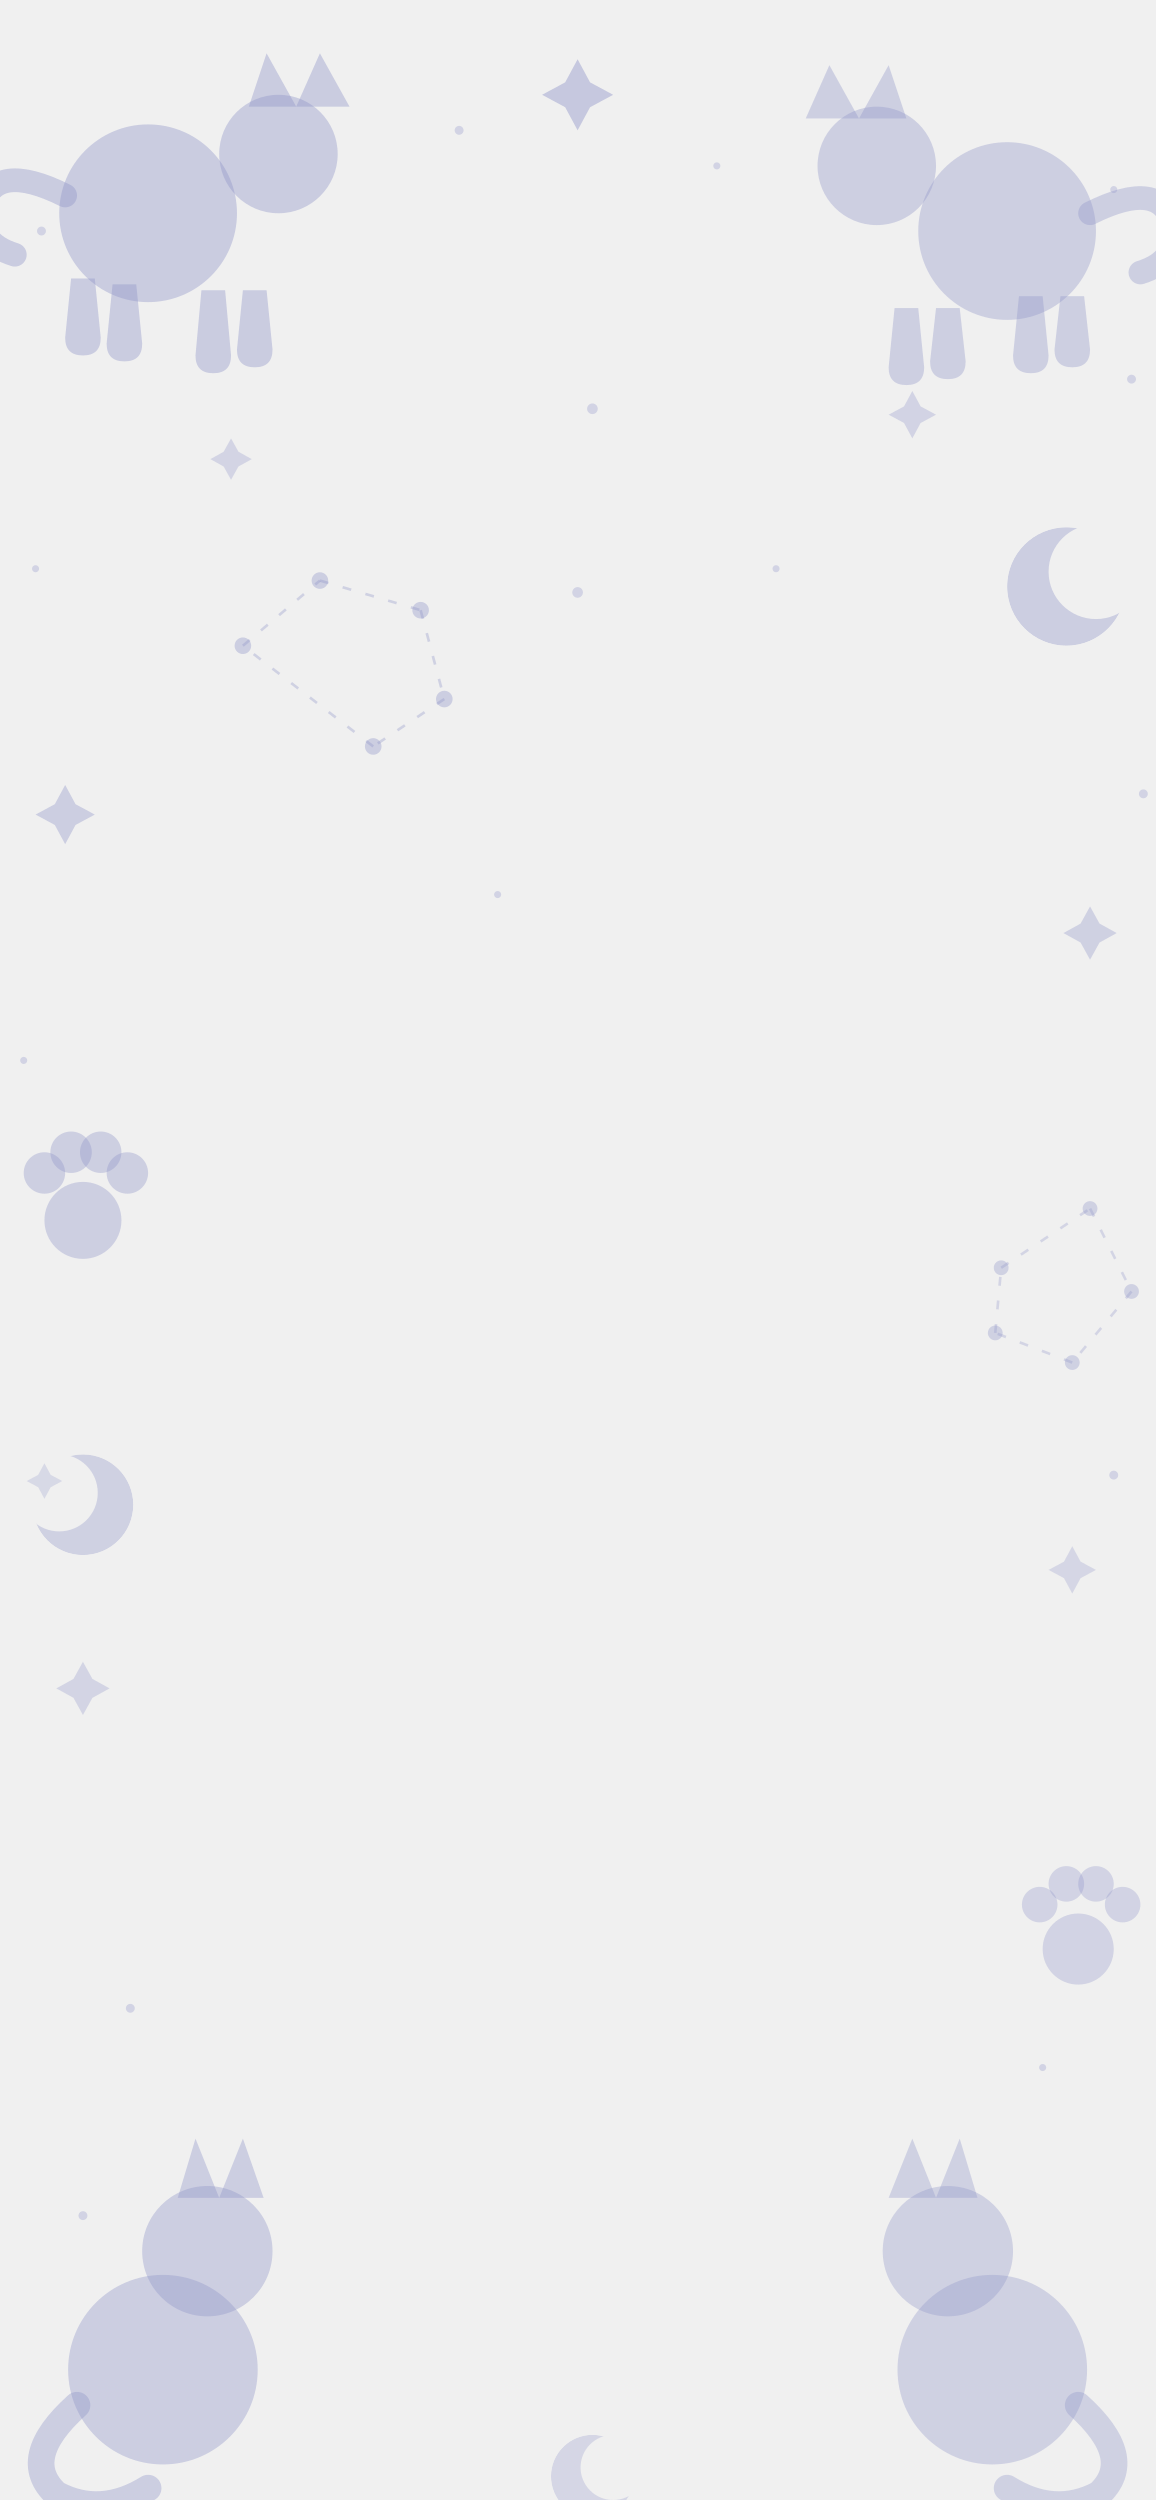
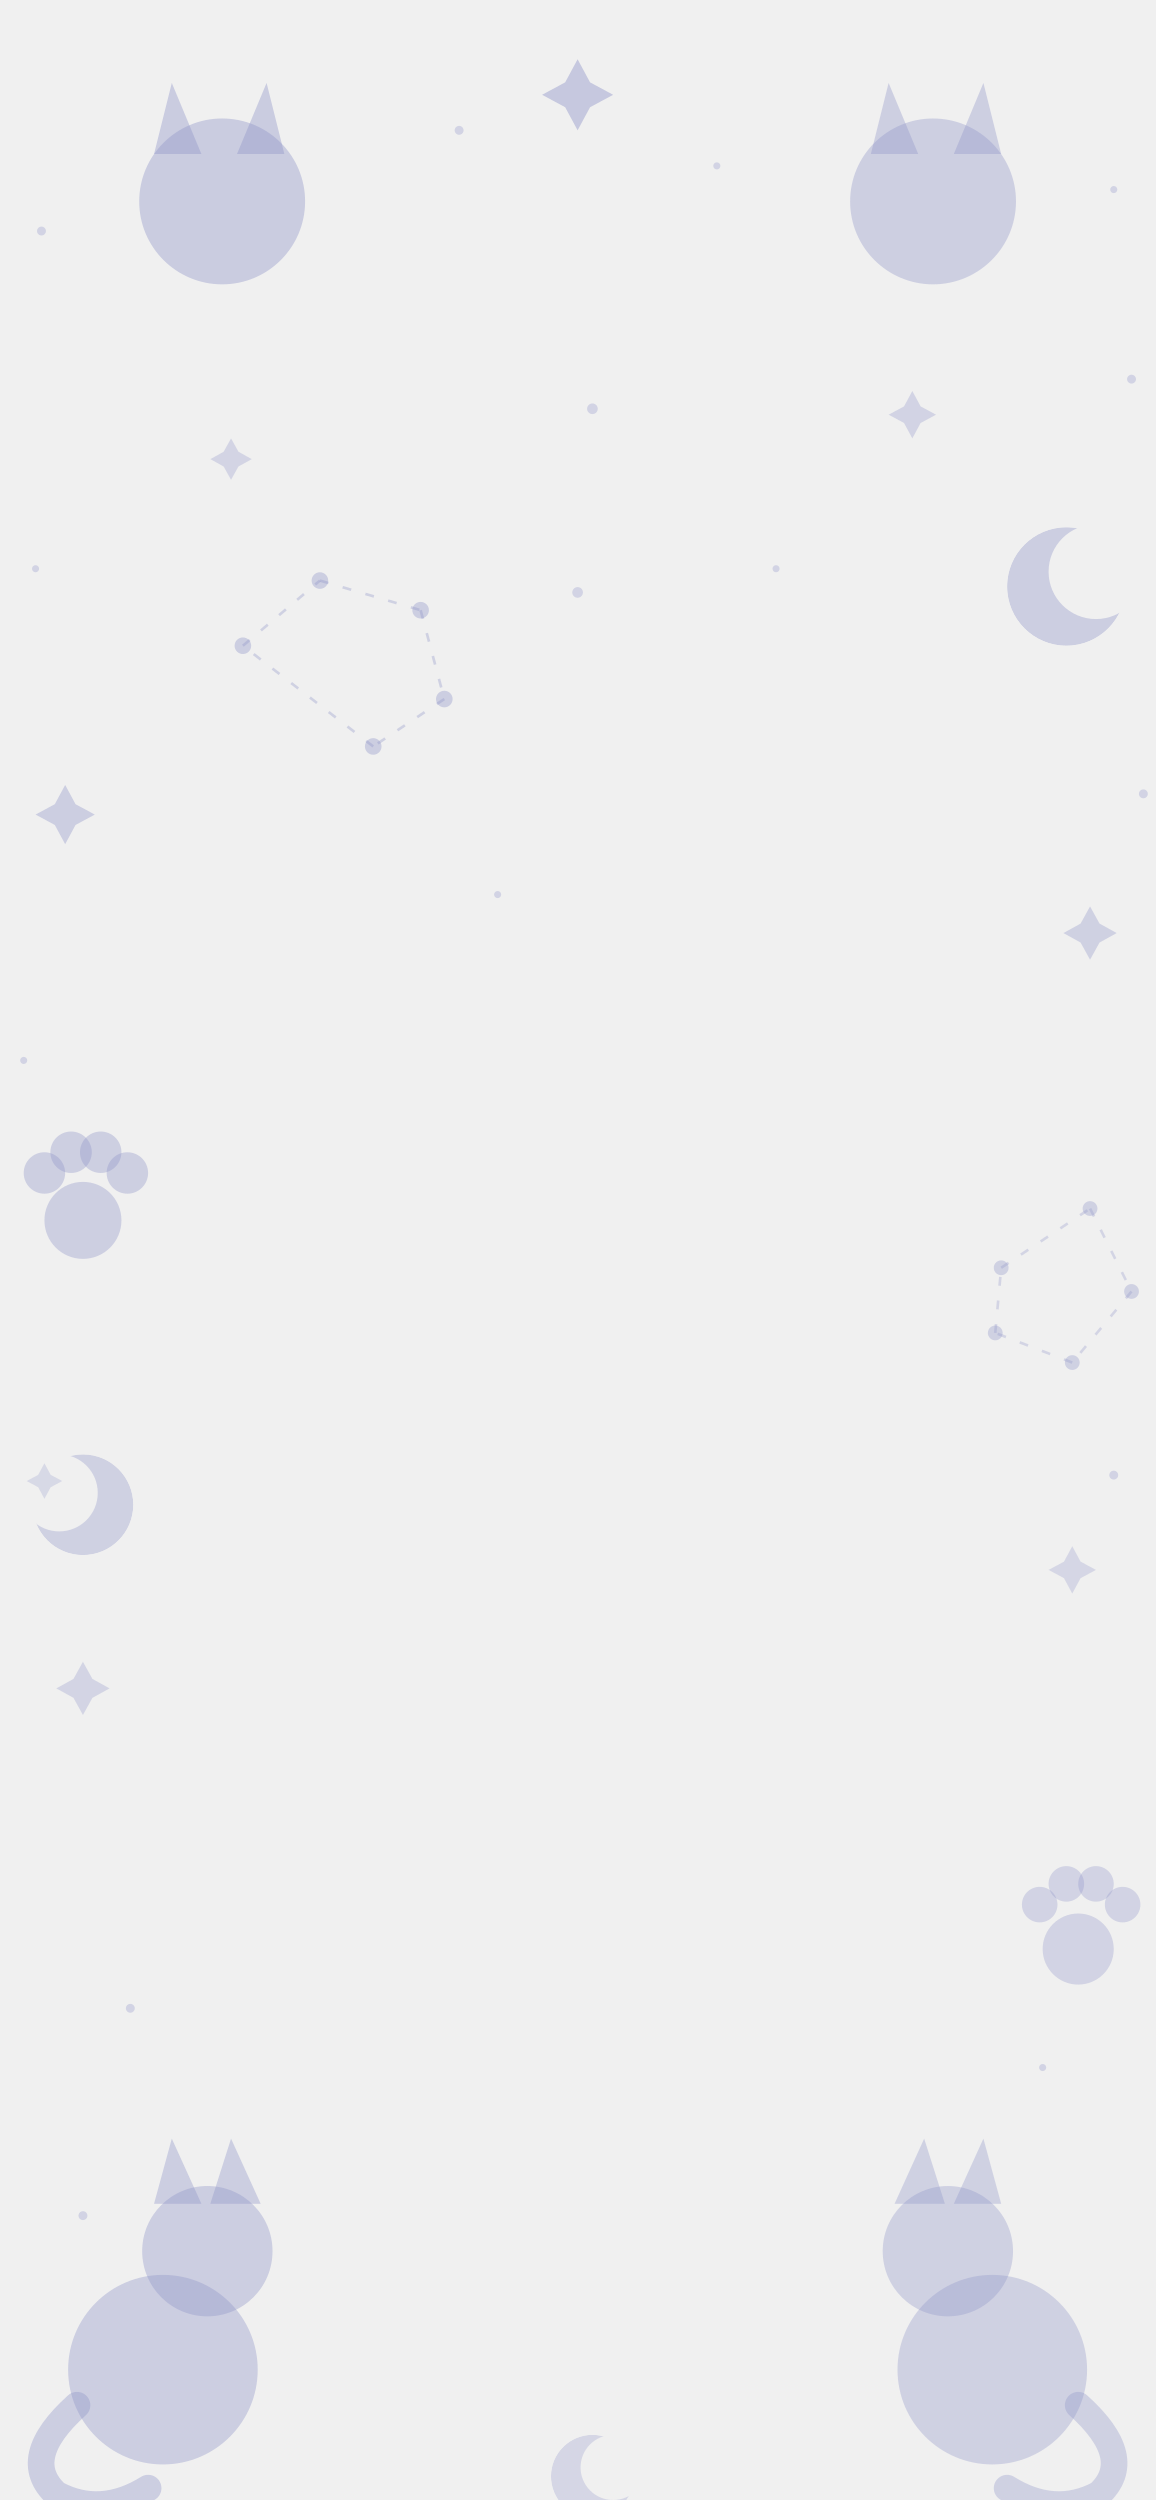
<svg xmlns="http://www.w3.org/2000/svg" width="390" height="844" viewBox="0 0 390 844">
-   <circle cx="50" cy="72" r="30" fill="#9095c8" opacity="0.40" />
-   <circle cx="94" cy="52" r="20" fill="#9095c8" opacity="0.40" />
-   <path d="M 84,36 L 90,18 L 100,36 Z" fill="#9095c8" opacity="0.40" />
-   <path d="M 100,36 L 108,18 L 118,36 Z" fill="#9095c8" opacity="0.40" />
-   <path d="M 22,66 Q -2,54 -6,70 Q -8,82 5,86" fill="none" stroke="#9095c8" stroke-width="8" stroke-linecap="round" opacity="0.40" />
-   <path d="M 68,98 L 66,120 Q 66,126 72,126 Q 78,126 78,120 L 76,98 Z" fill="#9095c8" opacity="0.40" />
-   <path d="M 82,98 L 80,118 Q 80,124 86,124 Q 92,124 92,118 L 90,98 Z" fill="#9095c8" opacity="0.40" />
-   <path d="M 24,94 L 22,114 Q 22,120 28,120 Q 34,120 34,114 L 32,94 Z" fill="#9095c8" opacity="0.40" />
-   <path d="M 38,96 L 36,116 Q 36,122 42,122 Q 48,122 48,116 L 46,96 Z" fill="#9095c8" opacity="0.40" />
-   <circle cx="340" cy="78" r="30" fill="#9095c8" opacity="0.36" />
-   <circle cx="296" cy="56" r="20" fill="#9095c8" opacity="0.36" />
-   <path d="M 306,40 L 300,22 L 290,40 Z" fill="#9095c8" opacity="0.36" />
-   <path d="M 290,40 L 280,22 L 272,40 Z" fill="#9095c8" opacity="0.36" />
-   <path d="M 368,72 Q 392,60 396,76 Q 398,88 385,92" fill="none" stroke="#9095c8" stroke-width="8" stroke-linecap="round" opacity="0.36" />
-   <path d="M 302,104 L 300,124 Q 300,130 306,130 Q 312,130 312,124 L 310,104 Z" fill="#9095c8" opacity="0.36" />
-   <path d="M 316,104 L 314,122 Q 314,128 320,128 Q 326,128 326,122 L 324,104 Z" fill="#9095c8" opacity="0.36" />
-   <path d="M 344,100 L 342,120 Q 342,126 348,126 Q 354,126 354,120 L 352,100 Z" fill="#9095c8" opacity="0.36" />
-   <path d="M 358,100 L 356,118 Q 356,124 362,124 Q 368,124 368,118 L 366,100 Z" fill="#9095c8" opacity="0.36" />
+   <circle cx="75" cy="68" r="28" fill="#9095c8" opacity="0.40" />
+   <path d="M 52,52 L 58,28 L 68,52 Z" fill="#9095c8" opacity="0.40" />
+   <path d="M 80,52 L 90,28 L 96,52 Z" fill="#9095c8" opacity="0.40" />
+   <circle cx="315" cy="68" r="28" fill="#9095c8" opacity="0.36" />
+   <path d="M 294,52 L 300,28 L 310,52 Z" fill="#9095c8" opacity="0.36" />
+   <path d="M 322,52 L 332,28 L 338,52 Z" fill="#9095c8" opacity="0.36" />
  <circle cx="55" cy="800" r="32" fill="#9095c8" opacity="0.38" />
  <circle cx="70" cy="760" r="22" fill="#9095c8" opacity="0.38" />
-   <path d="M 60,742 L 66,722 L 74,742 Z" fill="#9095c8" opacity="0.38" />
-   <path d="M 74,742 L 82,722 L 89,742 Z" fill="#9095c8" opacity="0.38" />
+   <path d="M 52,744 L 58,722 L 68,744 Z" fill="#9095c8" opacity="0.38" />
+   <path d="M 71,744 L 78,722 L 88,744 Z" fill="#9095c8" opacity="0.38" />
  <path d="M 26,812 Q 6,830 19,842 Q 34,850 50,840" fill="none" stroke="#9095c8" stroke-width="9" stroke-linecap="round" opacity="0.38" />
  <circle cx="335" cy="800" r="32" fill="#9095c8" opacity="0.34" />
  <circle cx="320" cy="760" r="22" fill="#9095c8" opacity="0.34" />
-   <path d="M 330,742 L 324,722 L 316,742 Z" fill="#9095c8" opacity="0.34" />
-   <path d="M 316,742 L 308,722 L 300,742 Z" fill="#9095c8" opacity="0.34" />
+   <path d="M 302,744 L 312,722 L 319,744 Z" fill="#9095c8" opacity="0.34" />
+   <path d="M 322,744 L 332,722 L 338,744 Z" fill="#9095c8" opacity="0.34" />
  <path d="M 364,812 Q 384,830 371,842 Q 356,850 340,840" fill="none" stroke="#9095c8" stroke-width="9" stroke-linecap="round" opacity="0.34" />
  <circle cx="28" cy="412" r="13" fill="#9095c8" opacity="0.36" />
  <circle cx="15" cy="396" r="7" fill="#9095c8" opacity="0.36" />
  <circle cx="24" cy="389" r="7" fill="#9095c8" opacity="0.36" />
  <circle cx="34" cy="389" r="7" fill="#9095c8" opacity="0.36" />
  <circle cx="43" cy="396" r="7" fill="#9095c8" opacity="0.36" />
  <circle cx="364" cy="658" r="12" fill="#9095c8" opacity="0.32" />
  <circle cx="351" cy="643" r="6" fill="#9095c8" opacity="0.32" />
  <circle cx="360" cy="636" r="6" fill="#9095c8" opacity="0.32" />
  <circle cx="370" cy="636" r="6" fill="#9095c8" opacity="0.32" />
  <circle cx="379" cy="643" r="6" fill="#9095c8" opacity="0.32" />
  <path transform="translate(195, 32)" fill="#9095c8" opacity="0.44" d="M 0,-12 L 4.2,-4.2 L 12,0 L 4.2,4.2 L 0,12 L -4.2,4.2 L -12,0 L -4.2,-4.2 Z" />
  <path transform="translate(22, 275)" fill="#9095c8" opacity="0.38" d="M 0,-10 L 3.5,-3.5 L 10,0 L 3.5,3.5 L 0,10 L -3.5,3.5 L -10,0 L -3.5,-3.5 Z" />
  <path transform="translate(368, 315)" fill="#9095c8" opacity="0.34" d="M 0,-9 L 3.2,-3.2 L 9,0 L 3.2,3.2 L 0,9 L -3.2,3.2 L -9,0 L -3.2,-3.2 Z" />
  <path transform="translate(308, 140)" fill="#9095c8" opacity="0.32" d="M 0,-8 L 2.8,-2.8 L 8,0 L 2.8,2.8 L 0,8 L -2.8,2.8 L -8,0 L -2.8,-2.8 Z" />
  <path transform="translate(78, 155)" fill="#9095c8" opacity="0.30" d="M 0,-7 L 2.5,-2.5 L 7,0 L 2.5,2.5 L 0,7 L -2.5,2.5 L -7,0 L -2.5,-2.5 Z" />
  <path transform="translate(28, 570)" fill="#9095c8" opacity="0.30" d="M 0,-9 L 3.2,-3.2 L 9,0 L 3.2,3.2 L 0,9 L -3.2,3.2 L -9,0 L -3.2,-3.2 Z" />
  <path transform="translate(362, 530)" fill="#9095c8" opacity="0.28" d="M 0,-8 L 2.8,-2.8 L 8,0 L 2.8,2.8 L 0,8 L -2.8,2.8 L -8,0 L -2.8,-2.8 Z" />
  <path transform="translate(15, 500)" fill="#9095c8" opacity="0.26" d="M 0,-6 L 2.1,-2.1 L 6,0 L 2.1,2.1 L 0,6 L -2.1,2.1 L -6,0 L -2.1,-2.1 Z" />
  <defs>
    <mask id="moon-mask-1">
      <circle cx="360" cy="198" r="20" fill="white" />
      <circle cx="370" cy="193" r="16" fill="black" />
    </mask>
    <mask id="moon-mask-2">
      <circle cx="28" cy="508" r="17" fill="white" />
      <circle cx="20" cy="504" r="13" fill="black" />
    </mask>
    <mask id="moon-mask-3">
      <circle cx="200" cy="836" r="14" fill="white" />
      <circle cx="207" cy="833" r="11" fill="black" />
    </mask>
  </defs>
  <circle cx="360" cy="198" r="20" fill="#9095c8" opacity="0.38" mask="url(#moon-mask-1)" />
  <circle cx="28" cy="508" r="17" fill="#9095c8" opacity="0.34" mask="url(#moon-mask-2)" />
  <circle cx="200" cy="836" r="14" fill="#9095c8" opacity="0.28" mask="url(#moon-mask-3)" />
  <line x1="82" y1="218" x2="108" y2="196" stroke="#9095c8" stroke-width="0.9" stroke-dasharray="3,5" opacity="0.34" />
  <line x1="108" y1="196" x2="142" y2="206" stroke="#9095c8" stroke-width="0.9" stroke-dasharray="3,5" opacity="0.34" />
  <line x1="142" y1="206" x2="150" y2="236" stroke="#9095c8" stroke-width="0.9" stroke-dasharray="3,5" opacity="0.34" />
  <line x1="150" y1="236" x2="126" y2="252" stroke="#9095c8" stroke-width="0.9" stroke-dasharray="3,5" opacity="0.34" />
  <line x1="126" y1="252" x2="82" y2="218" stroke="#9095c8" stroke-width="0.9" stroke-dasharray="3,5" opacity="0.34" />
  <circle cx="82" cy="218" r="2.8" fill="#9095c8" opacity="0.38" />
  <circle cx="108" cy="196" r="2.8" fill="#9095c8" opacity="0.38" />
  <circle cx="142" cy="206" r="2.8" fill="#9095c8" opacity="0.38" />
  <circle cx="150" cy="236" r="2.8" fill="#9095c8" opacity="0.38" />
  <circle cx="126" cy="252" r="2.8" fill="#9095c8" opacity="0.38" />
  <line x1="338" y1="428" x2="368" y2="408" stroke="#9095c8" stroke-width="0.9" stroke-dasharray="3,5" opacity="0.30" />
  <line x1="368" y1="408" x2="382" y2="436" stroke="#9095c8" stroke-width="0.9" stroke-dasharray="3,5" opacity="0.30" />
  <line x1="382" y1="436" x2="362" y2="460" stroke="#9095c8" stroke-width="0.9" stroke-dasharray="3,5" opacity="0.30" />
  <line x1="362" y1="460" x2="336" y2="450" stroke="#9095c8" stroke-width="0.9" stroke-dasharray="3,5" opacity="0.30" />
  <line x1="336" y1="450" x2="338" y2="428" stroke="#9095c8" stroke-width="0.9" stroke-dasharray="3,5" opacity="0.30" />
  <circle cx="338" cy="428" r="2.5" fill="#9095c8" opacity="0.34" />
  <circle cx="368" cy="408" r="2.5" fill="#9095c8" opacity="0.34" />
  <circle cx="382" cy="436" r="2.5" fill="#9095c8" opacity="0.34" />
  <circle cx="362" cy="460" r="2.5" fill="#9095c8" opacity="0.34" />
  <circle cx="336" cy="450" r="2.5" fill="#9095c8" opacity="0.34" />
  <circle cx="155" cy="44" r="1.5" fill="#9095c8" opacity="0.32" />
  <circle cx="242" cy="56" r="1.2" fill="#9095c8" opacity="0.32" />
  <circle cx="382" cy="128" r="1.5" fill="#9095c8" opacity="0.32" />
  <circle cx="12" cy="192" r="1.2" fill="#9095c8" opacity="0.32" />
  <circle cx="200" cy="138" r="1.8" fill="#9095c8" opacity="0.32" />
  <circle cx="262" cy="192" r="1.2" fill="#9095c8" opacity="0.32" />
  <circle cx="386" cy="268" r="1.5" fill="#9095c8" opacity="0.32" />
  <circle cx="8" cy="358" r="1.2" fill="#9095c8" opacity="0.32" />
  <circle cx="376" cy="498" r="1.5" fill="#9095c8" opacity="0.32" />
  <circle cx="168" cy="302" r="1.2" fill="#9095c8" opacity="0.32" />
  <circle cx="44" cy="678" r="1.5" fill="#9095c8" opacity="0.32" />
  <circle cx="352" cy="698" r="1.2" fill="#9095c8" opacity="0.32" />
  <circle cx="14" cy="78" r="1.5" fill="#9095c8" opacity="0.32" />
  <circle cx="376" cy="64" r="1.2" fill="#9095c8" opacity="0.32" />
  <circle cx="28" cy="748" r="1.5" fill="#9095c8" opacity="0.32" />
  <circle cx="195" cy="200" r="1.8" fill="#9095c8" opacity="0.32" />
</svg>
